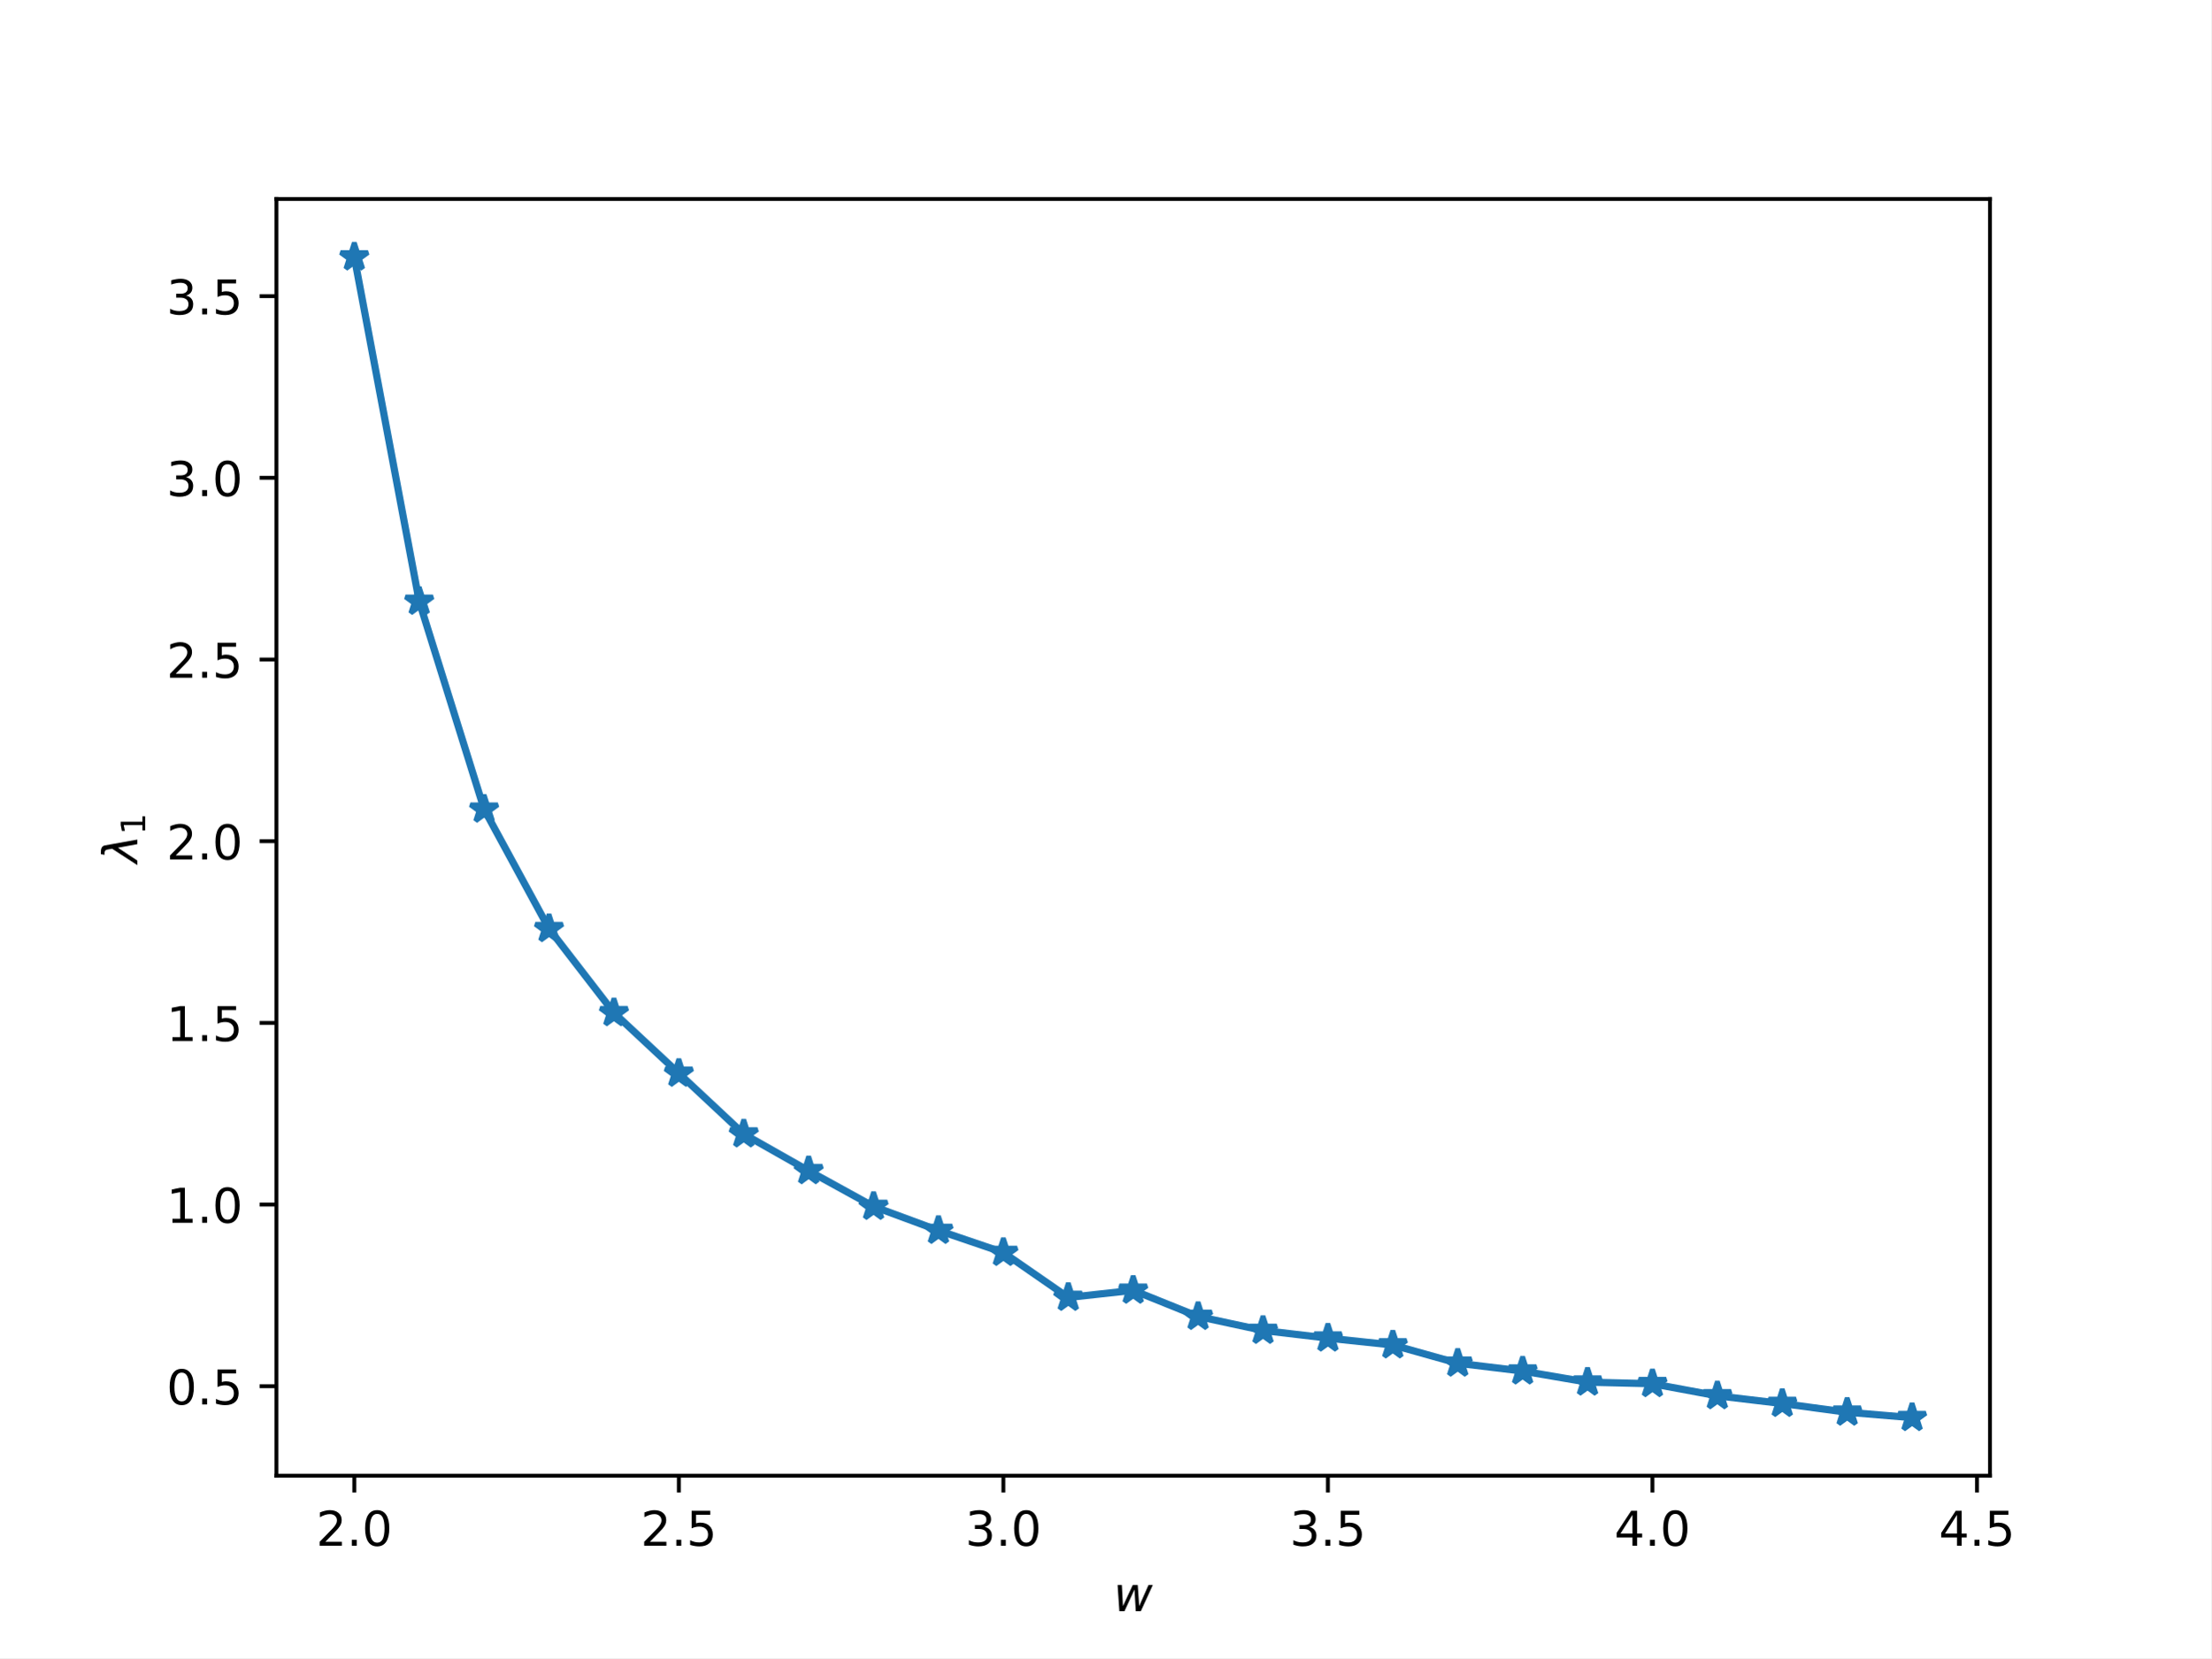
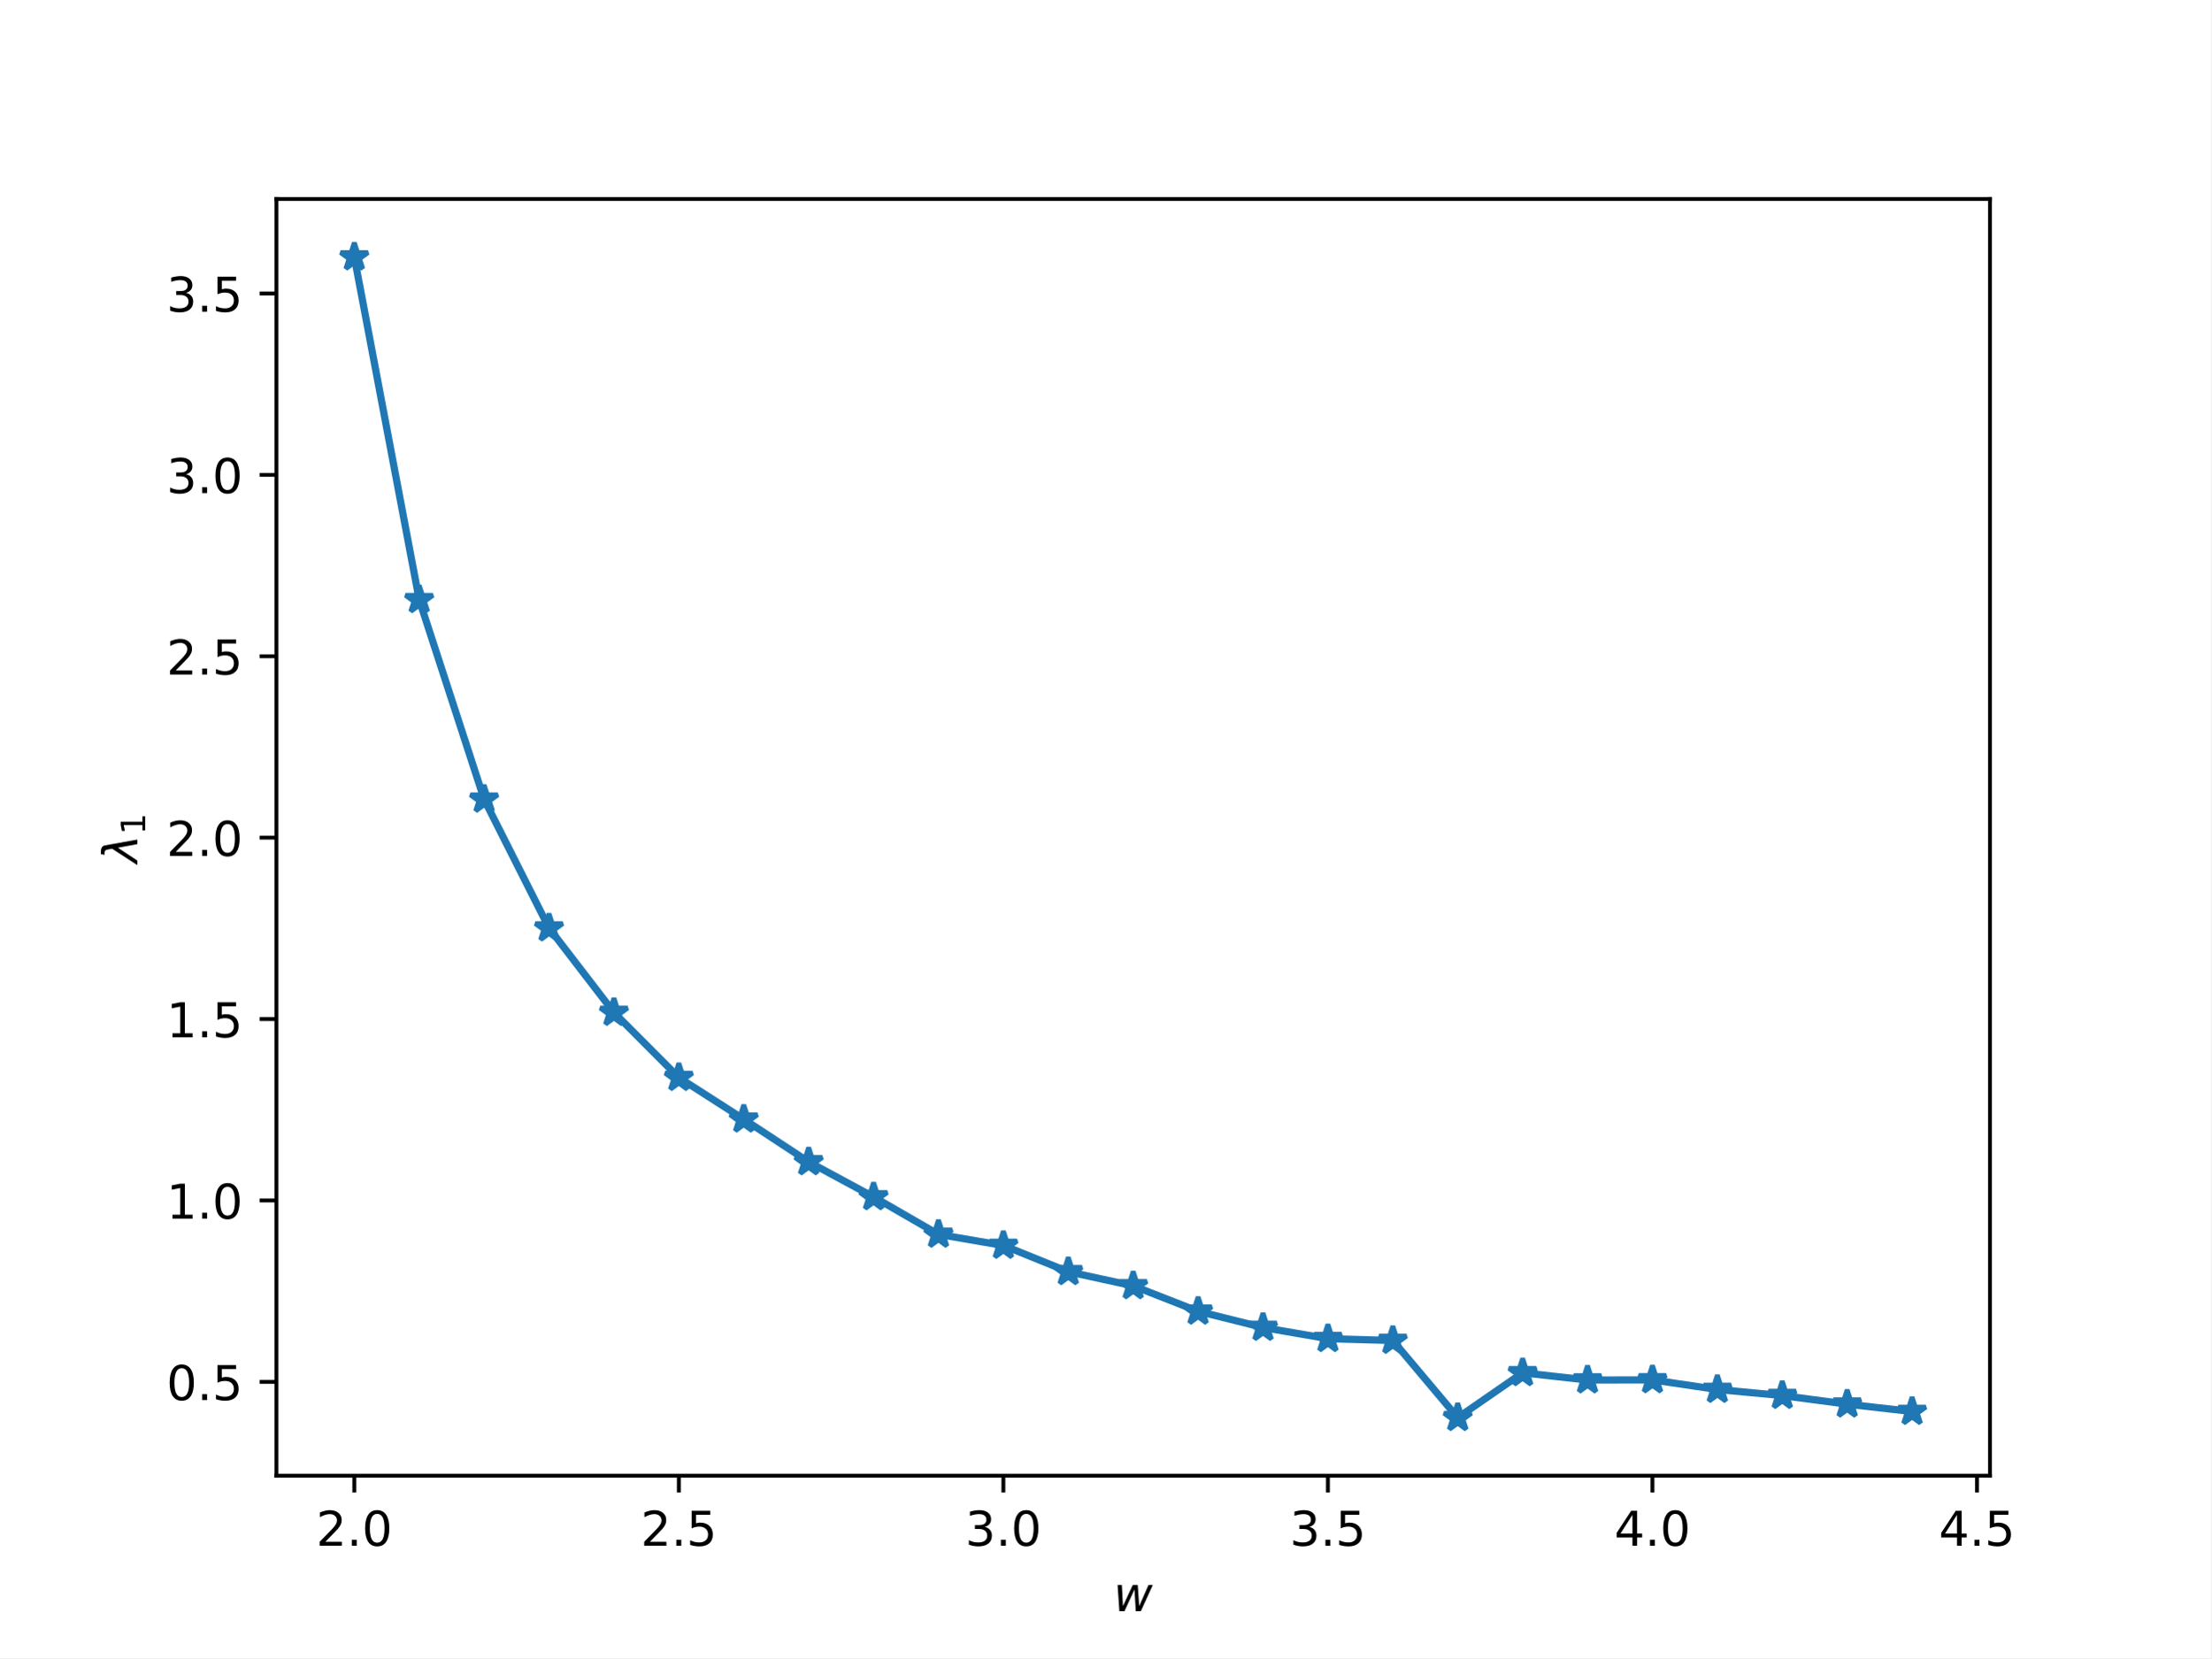
<svg xmlns="http://www.w3.org/2000/svg" xmlns:xlink="http://www.w3.org/1999/xlink" height="345.6pt" version="1.1" viewBox="0 0 460.8 345.6" width="460.8pt">
  <defs>
    <style type="text/css">
*{stroke-linecap:butt;stroke-linejoin:round;}
  </style>
  </defs>
  <g id="figure_1">
    <g id="patch_1">
      <path d="M 0 345.6  L 460.8 345.6  L 460.8 0  L 0 0  z " style="fill:#ffffff;" />
    </g>
    <g id="axes_1">
      <g id="patch_2">
        <path d="M 57.6 307.584  L 414.72 307.584  L 414.72 41.472  L 57.6 41.472  z " style="fill:#ffffff;" />
      </g>
      <g id="matplotlib.axis_1">
        <g id="xtick_1">
          <g id="line2d_1">
            <defs>
-               <path d="M 0 0  L 0 3.5  " id="m43a796bacb" style="stroke:#000000;stroke-width:0.8;" />
-             </defs>
-             <g>
-               <use style="stroke:#000000;stroke-width:0.8;" x="73.833" xlink:href="#m43a796bacb" y="307.584" />
+               <path d="M 0 0  L 0 3.5  " id="mc011a8fdd6" style="stroke:#000000;stroke-width:0.8;" />
+             </defs>
+             <g>
+               <use style="stroke:#000000;stroke-width:0.8;" x="73.833" xlink:href="#mc011a8fdd6" y="307.584" />
            </g>
          </g>
          <g id="text_1">
            <defs>
              <path d="M 19.188 8.297  L 53.609 8.297  L 53.609 0  L 7.328 0  L 7.328 8.297  Q 12.938 14.109 22.625 23.891  Q 32.328 33.688 34.812 36.531  Q 39.547 41.844 41.422 45.531  Q 43.312 49.219 43.312 52.781  Q 43.312 58.594 39.234 62.25  Q 35.156 65.922 28.609 65.922  Q 23.969 65.922 18.812 64.312  Q 13.672 62.703 7.812 59.422  L 7.812 69.391  Q 13.766 71.781 18.938 73  Q 24.125 74.219 28.422 74.219  Q 39.75 74.219 46.484 68.547  Q 53.219 62.891 53.219 53.422  Q 53.219 48.922 51.531 44.891  Q 49.859 40.875 45.406 35.406  Q 44.188 33.984 37.641 27.219  Q 31.109 20.453 19.188 8.297  z " id="DejaVuSans-32" />
              <path d="M 10.688 12.406  L 21 12.406  L 21 0  L 10.688 0  z " id="DejaVuSans-2e" />
              <path d="M 31.781 66.406  Q 24.172 66.406 20.328 58.906  Q 16.5 51.422 16.5 36.375  Q 16.5 21.391 20.328 13.891  Q 24.172 6.391 31.781 6.391  Q 39.453 6.391 43.281 13.891  Q 47.125 21.391 47.125 36.375  Q 47.125 51.422 43.281 58.906  Q 39.453 66.406 31.781 66.406  z M 31.781 74.219  Q 44.047 74.219 50.516 64.516  Q 56.984 54.828 56.984 36.375  Q 56.984 17.969 50.516 8.266  Q 44.047 -1.422 31.781 -1.422  Q 19.531 -1.422 13.062 8.266  Q 6.594 17.969 6.594 36.375  Q 6.594 54.828 13.062 64.516  Q 19.531 74.219 31.781 74.219  z " id="DejaVuSans-30" />
            </defs>
            <g transform="translate(65.88116 322.1824)scale(0.1 -0.1)">
              <use xlink:href="#DejaVuSans-32" />
              <use x="63.623" xlink:href="#DejaVuSans-2e" />
              <use x="95.41" xlink:href="#DejaVuSans-30" />
            </g>
          </g>
        </g>
        <g id="xtick_2">
          <g id="line2d_2">
            <g>
-               <use style="stroke:#000000;stroke-width:0.8;" x="141.469" xlink:href="#m43a796bacb" y="307.584" />
+               <use style="stroke:#000000;stroke-width:0.8;" x="141.469" xlink:href="#mc011a8fdd6" y="307.584" />
            </g>
          </g>
          <g id="text_2">
            <defs>
              <path d="M 10.797 72.906  L 49.516 72.906  L 49.516 64.594  L 19.828 64.594  L 19.828 46.734  Q 21.969 47.469 24.109 47.828  Q 26.266 48.188 28.422 48.188  Q 40.625 48.188 47.75 41.5  Q 54.891 34.812 54.891 23.391  Q 54.891 11.625 47.562 5.094  Q 40.234 -1.422 26.906 -1.422  Q 22.312 -1.422 17.547 -0.641  Q 12.797 0.141 7.719 1.703  L 7.719 11.625  Q 12.109 9.234 16.797 8.062  Q 21.484 6.891 26.703 6.891  Q 35.156 6.891 40.078 11.328  Q 45.016 15.766 45.016 23.391  Q 45.016 31 40.078 35.438  Q 35.156 39.891 26.703 39.891  Q 22.75 39.891 18.812 39.016  Q 14.891 38.141 10.797 36.281  z " id="DejaVuSans-35" />
            </defs>
            <g transform="translate(133.5175 322.1824)scale(0.1 -0.1)">
              <use xlink:href="#DejaVuSans-32" />
              <use x="63.623" xlink:href="#DejaVuSans-2e" />
              <use x="95.41" xlink:href="#DejaVuSans-35" />
            </g>
          </g>
        </g>
        <g id="xtick_3">
          <g id="line2d_3">
            <g>
-               <use style="stroke:#000000;stroke-width:0.8;" x="209.105" xlink:href="#m43a796bacb" y="307.584" />
+               <use style="stroke:#000000;stroke-width:0.8;" x="209.105" xlink:href="#mc011a8fdd6" y="307.584" />
            </g>
          </g>
          <g id="text_3">
            <defs>
              <path d="M 40.578 39.312  Q 47.656 37.797 51.625 33  Q 55.609 28.219 55.609 21.188  Q 55.609 10.406 48.188 4.484  Q 40.766 -1.422 27.094 -1.422  Q 22.516 -1.422 17.656 -0.516  Q 12.797 0.391 7.625 2.203  L 7.625 11.719  Q 11.719 9.328 16.594 8.109  Q 21.484 6.891 26.812 6.891  Q 36.078 6.891 40.938 10.547  Q 45.797 14.203 45.797 21.188  Q 45.797 27.641 41.281 31.266  Q 36.766 34.906 28.719 34.906  L 20.219 34.906  L 20.219 43.016  L 29.109 43.016  Q 36.375 43.016 40.234 45.922  Q 44.094 48.828 44.094 54.297  Q 44.094 59.906 40.109 62.906  Q 36.141 65.922 28.719 65.922  Q 24.656 65.922 20.016 65.031  Q 15.375 64.156 9.812 62.312  L 9.812 71.094  Q 15.438 72.656 20.344 73.438  Q 25.25 74.219 29.594 74.219  Q 40.828 74.219 47.359 69.109  Q 53.906 64.016 53.906 55.328  Q 53.906 49.266 50.438 45.094  Q 46.969 40.922 40.578 39.312  z " id="DejaVuSans-33" />
            </defs>
            <g transform="translate(201.1539 322.1824)scale(0.1 -0.1)">
              <use xlink:href="#DejaVuSans-33" />
              <use x="63.623" xlink:href="#DejaVuSans-2e" />
              <use x="95.41" xlink:href="#DejaVuSans-30" />
            </g>
          </g>
        </g>
        <g id="xtick_4">
          <g id="line2d_4">
            <g>
-               <use style="stroke:#000000;stroke-width:0.8;" x="276.742" xlink:href="#m43a796bacb" y="307.584" />
+               <use style="stroke:#000000;stroke-width:0.8;" x="276.742" xlink:href="#mc011a8fdd6" y="307.584" />
            </g>
          </g>
          <g id="text_4">
            <g transform="translate(268.7903 322.1824)scale(0.1 -0.1)">
              <use xlink:href="#DejaVuSans-33" />
              <use x="63.623" xlink:href="#DejaVuSans-2e" />
              <use x="95.41" xlink:href="#DejaVuSans-35" />
            </g>
          </g>
        </g>
        <g id="xtick_5">
          <g id="line2d_5">
            <g>
-               <use style="stroke:#000000;stroke-width:0.8;" x="344.378" xlink:href="#m43a796bacb" y="307.584" />
+               <use style="stroke:#000000;stroke-width:0.8;" x="344.378" xlink:href="#mc011a8fdd6" y="307.584" />
            </g>
          </g>
          <g id="text_5">
            <defs>
              <path d="M 37.797 64.312  L 12.891 25.391  L 37.797 25.391  z M 35.203 72.906  L 47.609 72.906  L 47.609 25.391  L 58.016 25.391  L 58.016 17.188  L 47.609 17.188  L 47.609 0  L 37.797 0  L 37.797 17.188  L 4.891 17.188  L 4.891 26.703  z " id="DejaVuSans-34" />
            </defs>
            <g transform="translate(336.4266 322.1824)scale(0.1 -0.1)">
              <use xlink:href="#DejaVuSans-34" />
              <use x="63.623" xlink:href="#DejaVuSans-2e" />
              <use x="95.41" xlink:href="#DejaVuSans-30" />
            </g>
          </g>
        </g>
        <g id="xtick_6">
          <g id="line2d_6">
            <g>
-               <use style="stroke:#000000;stroke-width:0.8;" x="412.015" xlink:href="#m43a796bacb" y="307.584" />
+               <use style="stroke:#000000;stroke-width:0.8;" x="412.015" xlink:href="#mc011a8fdd6" y="307.584" />
            </g>
          </g>
          <g id="text_6">
            <g transform="translate(404.063 322.1824)scale(0.1 -0.1)">
              <use xlink:href="#DejaVuSans-34" />
              <use x="63.623" xlink:href="#DejaVuSans-2e" />
              <use x="95.41" xlink:href="#DejaVuSans-35" />
            </g>
          </g>
        </g>
        <g id="text_7">
          <defs>
            <path d="M 8.5 54.688  L 17.391 54.688  L 19.672 10.688  L 40.094 54.688  L 50.484 54.688  L 53.516 10.688  L 72.906 54.688  L 81.891 54.688  L 56.891 0  L 46.391 0  L 43.703 45.312  L 22.797 0  L 12.203 0  z " id="DejaVuSans-Oblique-77" />
          </defs>
          <g transform="translate(232.06 335.8606)scale(0.1 -0.1)">
            <use transform="translate(0 0.3125)" xlink:href="#DejaVuSans-Oblique-77" />
          </g>
        </g>
      </g>
      <g id="matplotlib.axis_2">
        <g id="ytick_1">
          <g id="line2d_7">
            <defs>
-               <path d="M 0 0  L -3.5 0  " id="m699237e1b4" style="stroke:#000000;stroke-width:0.8;" />
-             </defs>
-             <g>
-               <use style="stroke:#000000;stroke-width:0.8;" x="57.6" xlink:href="#m699237e1b4" y="288.937" />
+               <path d="M 0 0  L -3.5 0  " id="m36a9054360" style="stroke:#000000;stroke-width:0.8;" />
+             </defs>
+             <g>
+               <use style="stroke:#000000;stroke-width:0.8;" x="57.6" xlink:href="#m36a9054360" y="288.025" />
            </g>
          </g>
          <g id="text_8">
-             <g transform="translate(34.69687 292.7363)scale(0.1 -0.1)">
+             <g transform="translate(34.69687 291.8241)scale(0.1 -0.1)">
              <use xlink:href="#DejaVuSans-30" />
              <use x="63.623" xlink:href="#DejaVuSans-2e" />
              <use x="95.41" xlink:href="#DejaVuSans-35" />
            </g>
          </g>
        </g>
        <g id="ytick_2">
          <g id="line2d_8">
            <g>
-               <use style="stroke:#000000;stroke-width:0.8;" x="57.6" xlink:href="#m699237e1b4" y="251.068" />
+               <use style="stroke:#000000;stroke-width:0.8;" x="57.6" xlink:href="#m36a9054360" y="250.215" />
            </g>
          </g>
          <g id="text_9">
            <defs>
              <path d="M 12.406 8.297  L 28.516 8.297  L 28.516 63.922  L 10.984 60.406  L 10.984 69.391  L 28.422 72.906  L 38.281 72.906  L 38.281 8.297  L 54.391 8.297  L 54.391 0  L 12.406 0  z " id="DejaVuSans-31" />
            </defs>
-             <g transform="translate(34.69687 254.8673)scale(0.1 -0.1)">
+             <g transform="translate(34.69687 254.014)scale(0.1 -0.1)">
              <use xlink:href="#DejaVuSans-31" />
              <use x="63.623" xlink:href="#DejaVuSans-2e" />
              <use x="95.41" xlink:href="#DejaVuSans-30" />
            </g>
          </g>
        </g>
        <g id="ytick_3">
          <g id="line2d_9">
            <g>
-               <use style="stroke:#000000;stroke-width:0.8;" x="57.6" xlink:href="#m699237e1b4" y="213.199" />
+               <use style="stroke:#000000;stroke-width:0.8;" x="57.6" xlink:href="#m36a9054360" y="212.405" />
            </g>
          </g>
          <g id="text_10">
-             <g transform="translate(34.69687 216.9983)scale(0.1 -0.1)">
+             <g transform="translate(34.69687 216.204)scale(0.1 -0.1)">
              <use xlink:href="#DejaVuSans-31" />
              <use x="63.623" xlink:href="#DejaVuSans-2e" />
              <use x="95.41" xlink:href="#DejaVuSans-35" />
            </g>
          </g>
        </g>
        <g id="ytick_4">
          <g id="line2d_10">
            <g>
-               <use style="stroke:#000000;stroke-width:0.8;" x="57.6" xlink:href="#m699237e1b4" y="175.33" />
+               <use style="stroke:#000000;stroke-width:0.8;" x="57.6" xlink:href="#m36a9054360" y="174.595" />
            </g>
          </g>
          <g id="text_11">
-             <g transform="translate(34.69687 179.1294)scale(0.1 -0.1)">
+             <g transform="translate(34.69687 178.3939)scale(0.1 -0.1)">
              <use xlink:href="#DejaVuSans-32" />
              <use x="63.623" xlink:href="#DejaVuSans-2e" />
              <use x="95.41" xlink:href="#DejaVuSans-30" />
            </g>
          </g>
        </g>
        <g id="ytick_5">
          <g id="line2d_11">
            <g>
-               <use style="stroke:#000000;stroke-width:0.8;" x="57.6" xlink:href="#m699237e1b4" y="137.461" />
+               <use style="stroke:#000000;stroke-width:0.8;" x="57.6" xlink:href="#m36a9054360" y="136.785" />
            </g>
          </g>
          <g id="text_12">
-             <g transform="translate(34.69687 141.2604)scale(0.1 -0.1)">
+             <g transform="translate(34.69687 140.5838)scale(0.1 -0.1)">
              <use xlink:href="#DejaVuSans-32" />
              <use x="63.623" xlink:href="#DejaVuSans-2e" />
              <use x="95.41" xlink:href="#DejaVuSans-35" />
            </g>
          </g>
        </g>
        <g id="ytick_6">
          <g id="line2d_12">
            <g>
-               <use style="stroke:#000000;stroke-width:0.8;" x="57.6" xlink:href="#m699237e1b4" y="99.592" />
+               <use style="stroke:#000000;stroke-width:0.8;" x="57.6" xlink:href="#m36a9054360" y="98.975" />
            </g>
          </g>
          <g id="text_13">
-             <g transform="translate(34.69687 103.3914)scale(0.1 -0.1)">
+             <g transform="translate(34.69687 102.7738)scale(0.1 -0.1)">
              <use xlink:href="#DejaVuSans-33" />
              <use x="63.623" xlink:href="#DejaVuSans-2e" />
              <use x="95.41" xlink:href="#DejaVuSans-30" />
            </g>
          </g>
        </g>
        <g id="ytick_7">
          <g id="line2d_13">
            <g>
-               <use style="stroke:#000000;stroke-width:0.8;" x="57.6" xlink:href="#m699237e1b4" y="61.723" />
+               <use style="stroke:#000000;stroke-width:0.8;" x="57.6" xlink:href="#m36a9054360" y="61.164" />
            </g>
          </g>
          <g id="text_14">
-             <g transform="translate(34.69687 65.52243)scale(0.1 -0.1)">
+             <g transform="translate(34.69687 64.9637)scale(0.1 -0.1)">
              <use xlink:href="#DejaVuSans-33" />
              <use x="63.623" xlink:href="#DejaVuSans-2e" />
              <use x="95.41" xlink:href="#DejaVuSans-35" />
            </g>
          </g>
        </g>
        <g id="text_15">
          <defs>
            <path d="M 36.719 67.438  L 48.828 0  L 39.312 0  L 31.844 40.438  L 5.125 0  L -4.391 0  L 29.734 52.438  L 28.031 62.109  Q 26.953 68.266 21.734 68.266  L 17.047 68.266  L 18.5 75.984  L 24.219 75.875  Q 35.203 75.734 36.719 67.438  z " id="DejaVuSans-Oblique-3bb" />
          </defs>
          <g transform="translate(28.61719 179.878)rotate(-90)scale(0.1 -0.1)">
            <use transform="translate(0 0.015625)" xlink:href="#DejaVuSans-Oblique-3bb" />
            <use transform="translate(59.17969 -16.39062)scale(0.7)" xlink:href="#DejaVuSans-31" />
          </g>
        </g>
      </g>
      <g id="line2d_14">
-         <path clip-path="url(#pe4171cd7b4)" d="M 73.833 53.568  L 87.36 125.35  L 100.887 168.675  L 114.415 193.573  L 127.942 211.101  L 141.469 223.725  L 154.996 236.368  L 168.524 244.028  L 182.051 251.474  L 195.578 256.471  L 209.105 261.07  L 222.633 270.435  L 236.16 268.947  L 249.687 274.403  L 263.215 277.313  L 276.742 278.914  L 290.269 280.345  L 303.796 284.145  L 317.324 285.779  L 330.851 288.092  L 344.378 288.417  L 357.905 290.94  L 371.433 292.543  L 384.96 294.361  L 398.487 295.488  " style="fill:none;stroke:#1f77b4;stroke-linecap:square;stroke-width:1.5;" />
+         <path clip-path="url(#pce96529a6f)" d="M 73.833 53.568  L 87.36 125.003  L 100.887 166.6  L 114.415 193.434  L 127.942 211.038  L 141.469 224.607  L 154.996 233.28  L 168.524 242.174  L 182.051 249.475  L 195.578 257.282  L 209.105 259.6  L 222.633 265.074  L 236.16 268.018  L 249.687 273.317  L 263.215 276.694  L 276.742 279.029  L 290.269 279.404  L 303.796 295.488  L 317.324 286.136  L 330.851 287.645  L 344.378 287.615  L 357.905 289.621  L 371.433 290.882  L 384.96 292.678  L 398.487 294.207  " style="fill:none;stroke:#1f77b4;stroke-linecap:square;stroke-width:1.5;" />
        <defs>
-           <path d="M 0 -3  L -0.674 -0.927  L -2.853 -0.927  L -1.09 0.354  L -1.763 2.427  L -0 1.146  L 1.763 2.427  L 1.09 0.354  L 2.853 -0.927  L 0.674 -0.927  z " id="mde71c0a55f" style="stroke:#1f77b4;stroke-linejoin:bevel;" />
+           <path d="M 0 -3  L -0.674 -0.927  L -2.853 -0.927  L -1.09 0.354  L -1.763 2.427  L -0 1.146  L 1.763 2.427  L 1.09 0.354  L 2.853 -0.927  L 0.674 -0.927  z " id="mfc6c8f44db" style="stroke:#1f77b4;stroke-linejoin:bevel;" />
        </defs>
-         <g clip-path="url(#pe4171cd7b4)">
-           <use style="fill:#1f77b4;stroke:#1f77b4;stroke-linejoin:bevel;" x="73.833" xlink:href="#mde71c0a55f" y="53.568" />
-           <use style="fill:#1f77b4;stroke:#1f77b4;stroke-linejoin:bevel;" x="87.36" xlink:href="#mde71c0a55f" y="125.35" />
-           <use style="fill:#1f77b4;stroke:#1f77b4;stroke-linejoin:bevel;" x="100.887" xlink:href="#mde71c0a55f" y="168.675" />
-           <use style="fill:#1f77b4;stroke:#1f77b4;stroke-linejoin:bevel;" x="114.415" xlink:href="#mde71c0a55f" y="193.573" />
-           <use style="fill:#1f77b4;stroke:#1f77b4;stroke-linejoin:bevel;" x="127.942" xlink:href="#mde71c0a55f" y="211.101" />
-           <use style="fill:#1f77b4;stroke:#1f77b4;stroke-linejoin:bevel;" x="141.469" xlink:href="#mde71c0a55f" y="223.725" />
-           <use style="fill:#1f77b4;stroke:#1f77b4;stroke-linejoin:bevel;" x="154.996" xlink:href="#mde71c0a55f" y="236.368" />
-           <use style="fill:#1f77b4;stroke:#1f77b4;stroke-linejoin:bevel;" x="168.524" xlink:href="#mde71c0a55f" y="244.028" />
-           <use style="fill:#1f77b4;stroke:#1f77b4;stroke-linejoin:bevel;" x="182.051" xlink:href="#mde71c0a55f" y="251.474" />
-           <use style="fill:#1f77b4;stroke:#1f77b4;stroke-linejoin:bevel;" x="195.578" xlink:href="#mde71c0a55f" y="256.471" />
-           <use style="fill:#1f77b4;stroke:#1f77b4;stroke-linejoin:bevel;" x="209.105" xlink:href="#mde71c0a55f" y="261.07" />
-           <use style="fill:#1f77b4;stroke:#1f77b4;stroke-linejoin:bevel;" x="222.633" xlink:href="#mde71c0a55f" y="270.435" />
-           <use style="fill:#1f77b4;stroke:#1f77b4;stroke-linejoin:bevel;" x="236.16" xlink:href="#mde71c0a55f" y="268.947" />
-           <use style="fill:#1f77b4;stroke:#1f77b4;stroke-linejoin:bevel;" x="249.687" xlink:href="#mde71c0a55f" y="274.403" />
-           <use style="fill:#1f77b4;stroke:#1f77b4;stroke-linejoin:bevel;" x="263.215" xlink:href="#mde71c0a55f" y="277.313" />
-           <use style="fill:#1f77b4;stroke:#1f77b4;stroke-linejoin:bevel;" x="276.742" xlink:href="#mde71c0a55f" y="278.914" />
-           <use style="fill:#1f77b4;stroke:#1f77b4;stroke-linejoin:bevel;" x="290.269" xlink:href="#mde71c0a55f" y="280.345" />
-           <use style="fill:#1f77b4;stroke:#1f77b4;stroke-linejoin:bevel;" x="303.796" xlink:href="#mde71c0a55f" y="284.145" />
-           <use style="fill:#1f77b4;stroke:#1f77b4;stroke-linejoin:bevel;" x="317.324" xlink:href="#mde71c0a55f" y="285.779" />
-           <use style="fill:#1f77b4;stroke:#1f77b4;stroke-linejoin:bevel;" x="330.851" xlink:href="#mde71c0a55f" y="288.092" />
-           <use style="fill:#1f77b4;stroke:#1f77b4;stroke-linejoin:bevel;" x="344.378" xlink:href="#mde71c0a55f" y="288.417" />
-           <use style="fill:#1f77b4;stroke:#1f77b4;stroke-linejoin:bevel;" x="357.905" xlink:href="#mde71c0a55f" y="290.94" />
-           <use style="fill:#1f77b4;stroke:#1f77b4;stroke-linejoin:bevel;" x="371.433" xlink:href="#mde71c0a55f" y="292.543" />
-           <use style="fill:#1f77b4;stroke:#1f77b4;stroke-linejoin:bevel;" x="384.96" xlink:href="#mde71c0a55f" y="294.361" />
-           <use style="fill:#1f77b4;stroke:#1f77b4;stroke-linejoin:bevel;" x="398.487" xlink:href="#mde71c0a55f" y="295.488" />
+         <g clip-path="url(#pce96529a6f)">
+           <use style="fill:#1f77b4;stroke:#1f77b4;stroke-linejoin:bevel;" x="73.833" xlink:href="#mfc6c8f44db" y="53.568" />
+           <use style="fill:#1f77b4;stroke:#1f77b4;stroke-linejoin:bevel;" x="87.36" xlink:href="#mfc6c8f44db" y="125.003" />
+           <use style="fill:#1f77b4;stroke:#1f77b4;stroke-linejoin:bevel;" x="100.887" xlink:href="#mfc6c8f44db" y="166.6" />
+           <use style="fill:#1f77b4;stroke:#1f77b4;stroke-linejoin:bevel;" x="114.415" xlink:href="#mfc6c8f44db" y="193.434" />
+           <use style="fill:#1f77b4;stroke:#1f77b4;stroke-linejoin:bevel;" x="127.942" xlink:href="#mfc6c8f44db" y="211.038" />
+           <use style="fill:#1f77b4;stroke:#1f77b4;stroke-linejoin:bevel;" x="141.469" xlink:href="#mfc6c8f44db" y="224.607" />
+           <use style="fill:#1f77b4;stroke:#1f77b4;stroke-linejoin:bevel;" x="154.996" xlink:href="#mfc6c8f44db" y="233.28" />
+           <use style="fill:#1f77b4;stroke:#1f77b4;stroke-linejoin:bevel;" x="168.524" xlink:href="#mfc6c8f44db" y="242.174" />
+           <use style="fill:#1f77b4;stroke:#1f77b4;stroke-linejoin:bevel;" x="182.051" xlink:href="#mfc6c8f44db" y="249.475" />
+           <use style="fill:#1f77b4;stroke:#1f77b4;stroke-linejoin:bevel;" x="195.578" xlink:href="#mfc6c8f44db" y="257.282" />
+           <use style="fill:#1f77b4;stroke:#1f77b4;stroke-linejoin:bevel;" x="209.105" xlink:href="#mfc6c8f44db" y="259.6" />
+           <use style="fill:#1f77b4;stroke:#1f77b4;stroke-linejoin:bevel;" x="222.633" xlink:href="#mfc6c8f44db" y="265.074" />
+           <use style="fill:#1f77b4;stroke:#1f77b4;stroke-linejoin:bevel;" x="236.16" xlink:href="#mfc6c8f44db" y="268.018" />
+           <use style="fill:#1f77b4;stroke:#1f77b4;stroke-linejoin:bevel;" x="249.687" xlink:href="#mfc6c8f44db" y="273.317" />
+           <use style="fill:#1f77b4;stroke:#1f77b4;stroke-linejoin:bevel;" x="263.215" xlink:href="#mfc6c8f44db" y="276.694" />
+           <use style="fill:#1f77b4;stroke:#1f77b4;stroke-linejoin:bevel;" x="276.742" xlink:href="#mfc6c8f44db" y="279.029" />
+           <use style="fill:#1f77b4;stroke:#1f77b4;stroke-linejoin:bevel;" x="290.269" xlink:href="#mfc6c8f44db" y="279.404" />
+           <use style="fill:#1f77b4;stroke:#1f77b4;stroke-linejoin:bevel;" x="303.796" xlink:href="#mfc6c8f44db" y="295.488" />
+           <use style="fill:#1f77b4;stroke:#1f77b4;stroke-linejoin:bevel;" x="317.324" xlink:href="#mfc6c8f44db" y="286.136" />
+           <use style="fill:#1f77b4;stroke:#1f77b4;stroke-linejoin:bevel;" x="330.851" xlink:href="#mfc6c8f44db" y="287.645" />
+           <use style="fill:#1f77b4;stroke:#1f77b4;stroke-linejoin:bevel;" x="344.378" xlink:href="#mfc6c8f44db" y="287.615" />
+           <use style="fill:#1f77b4;stroke:#1f77b4;stroke-linejoin:bevel;" x="357.905" xlink:href="#mfc6c8f44db" y="289.621" />
+           <use style="fill:#1f77b4;stroke:#1f77b4;stroke-linejoin:bevel;" x="371.433" xlink:href="#mfc6c8f44db" y="290.882" />
+           <use style="fill:#1f77b4;stroke:#1f77b4;stroke-linejoin:bevel;" x="384.96" xlink:href="#mfc6c8f44db" y="292.678" />
+           <use style="fill:#1f77b4;stroke:#1f77b4;stroke-linejoin:bevel;" x="398.487" xlink:href="#mfc6c8f44db" y="294.207" />
        </g>
      </g>
      <g id="patch_3">
        <path d="M 57.6 307.584  L 57.6 41.472  " style="fill:none;stroke:#000000;stroke-linecap:square;stroke-linejoin:miter;stroke-width:0.8;" />
      </g>
      <g id="patch_4">
        <path d="M 414.72 307.584  L 414.72 41.472  " style="fill:none;stroke:#000000;stroke-linecap:square;stroke-linejoin:miter;stroke-width:0.8;" />
      </g>
      <g id="patch_5">
        <path d="M 57.6 307.584  L 414.72 307.584  " style="fill:none;stroke:#000000;stroke-linecap:square;stroke-linejoin:miter;stroke-width:0.8;" />
      </g>
      <g id="patch_6">
        <path d="M 57.6 41.472  L 414.72 41.472  " style="fill:none;stroke:#000000;stroke-linecap:square;stroke-linejoin:miter;stroke-width:0.8;" />
      </g>
    </g>
  </g>
  <defs>
-     <clipPath id="pe4171cd7b4">
+     <clipPath id="pce96529a6f">
      <rect height="266.112" width="357.12" x="57.6" y="41.472" />
    </clipPath>
  </defs>
</svg>
